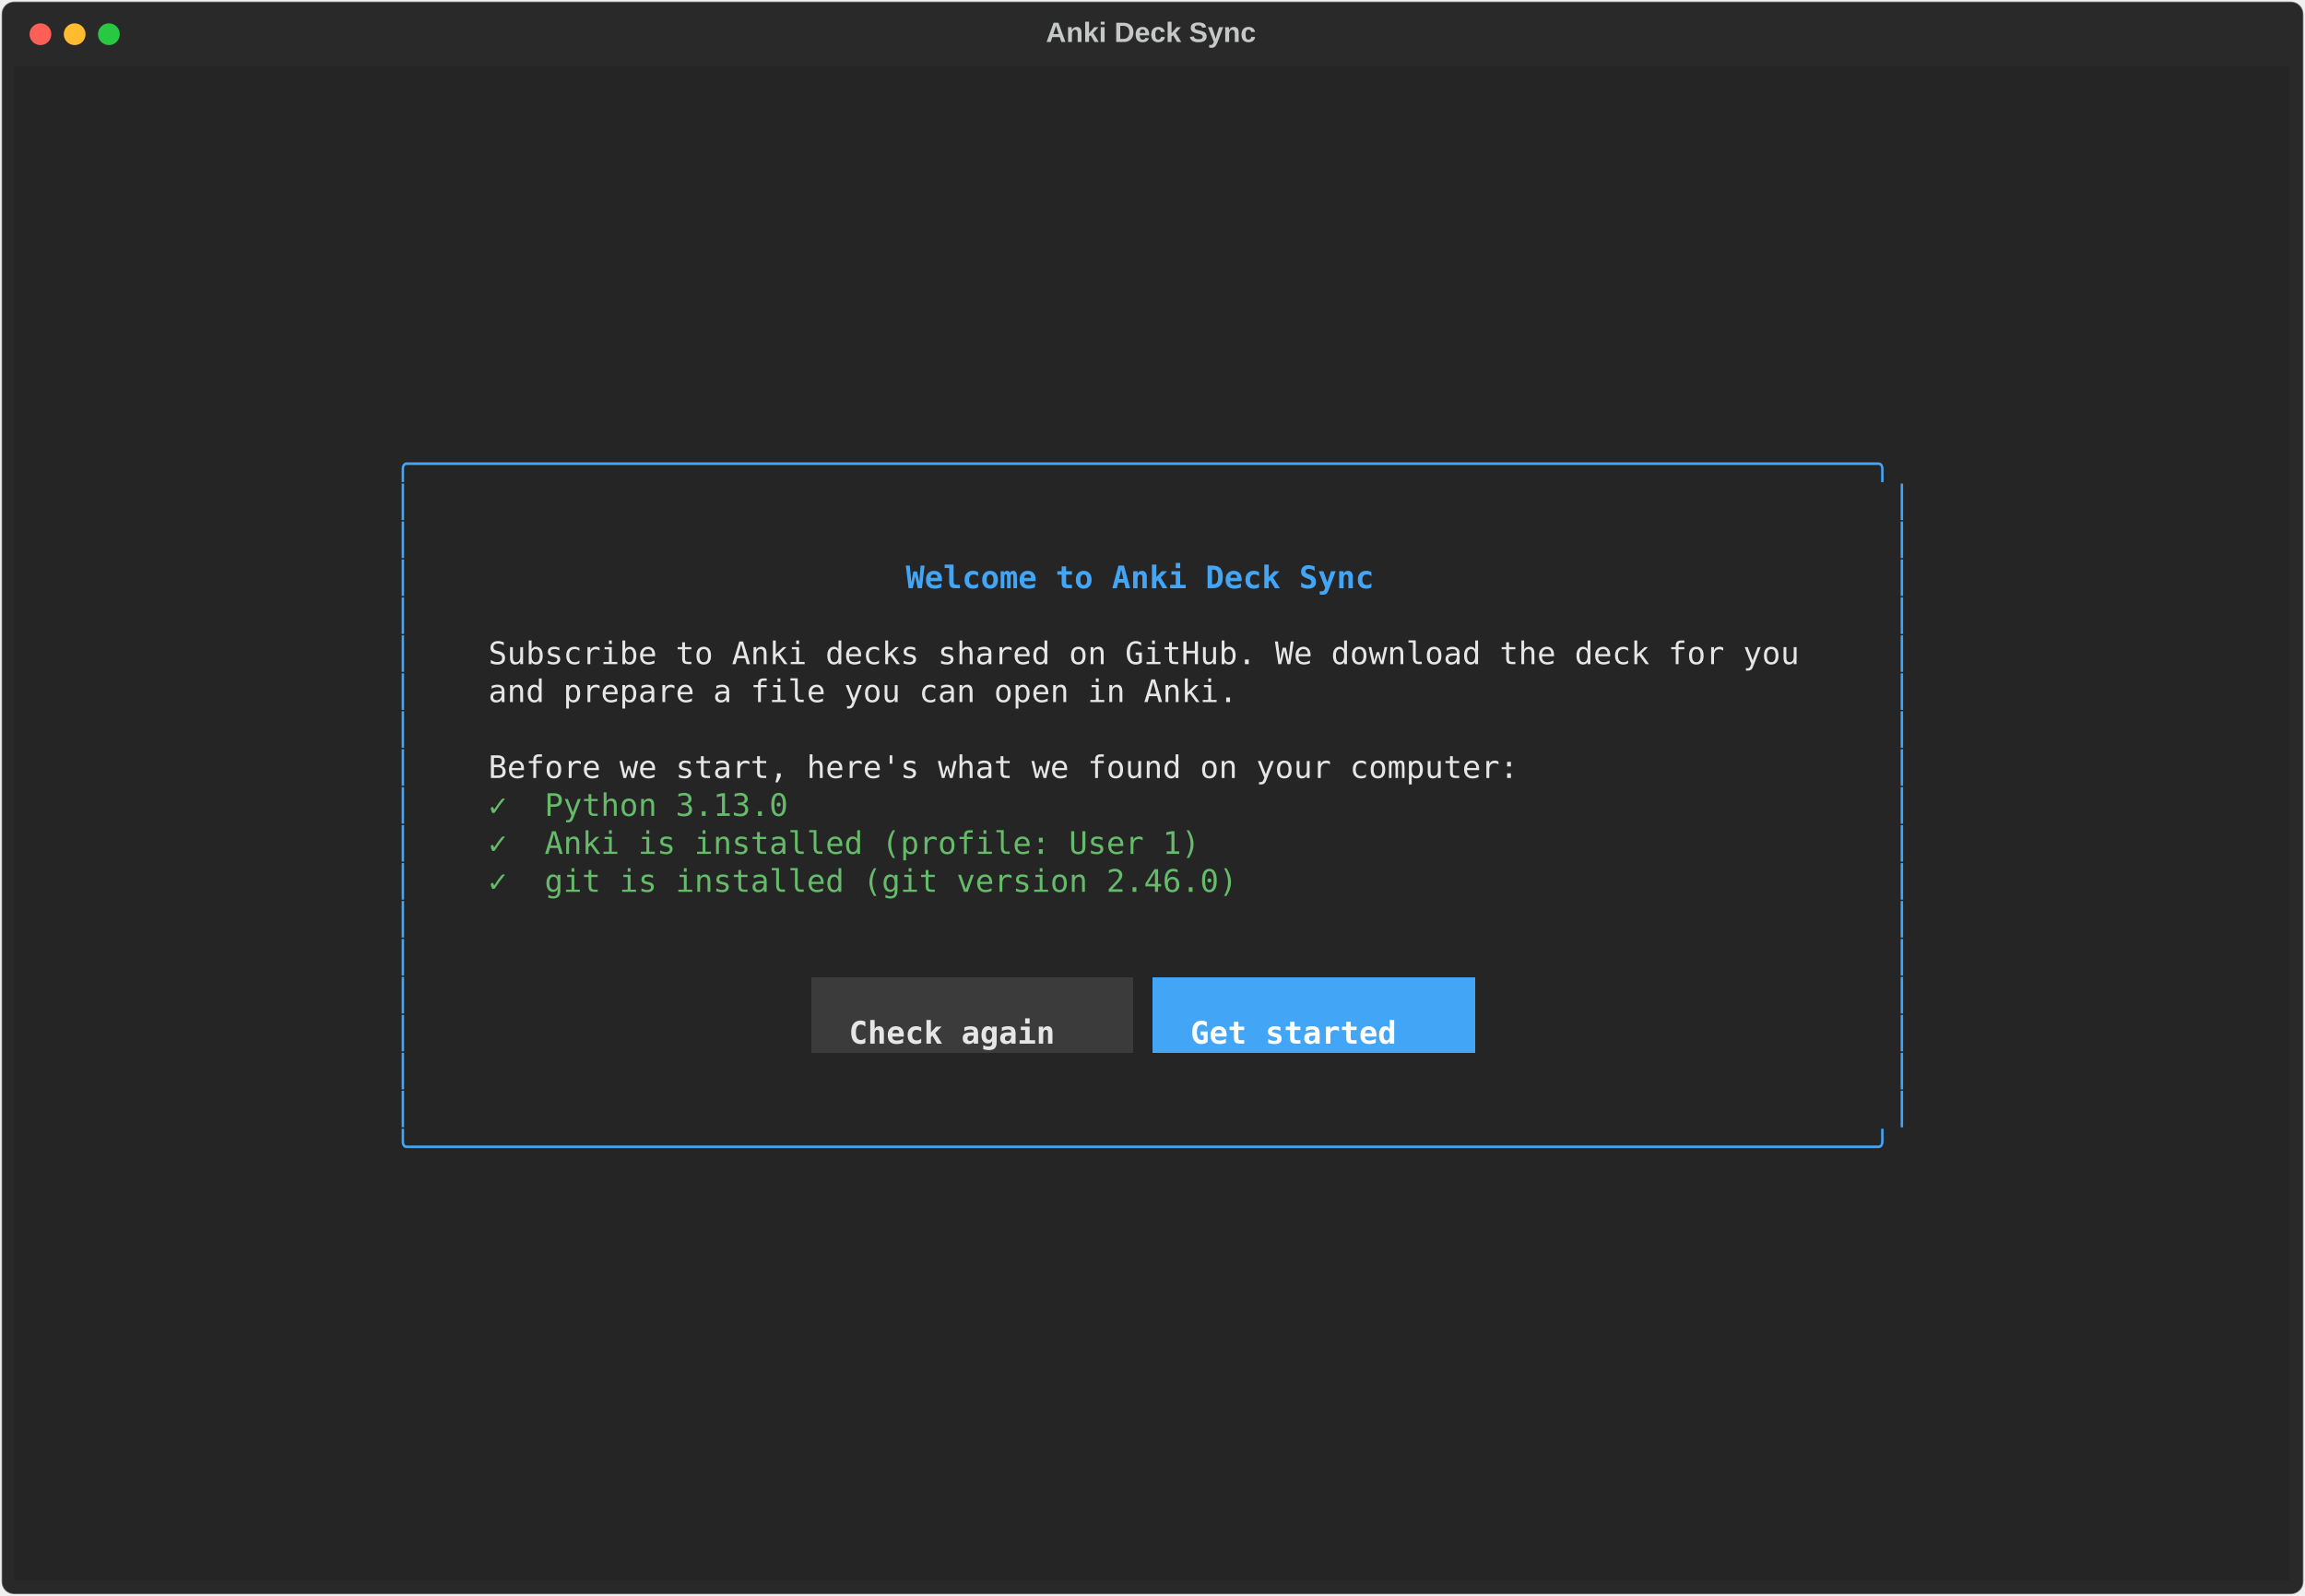
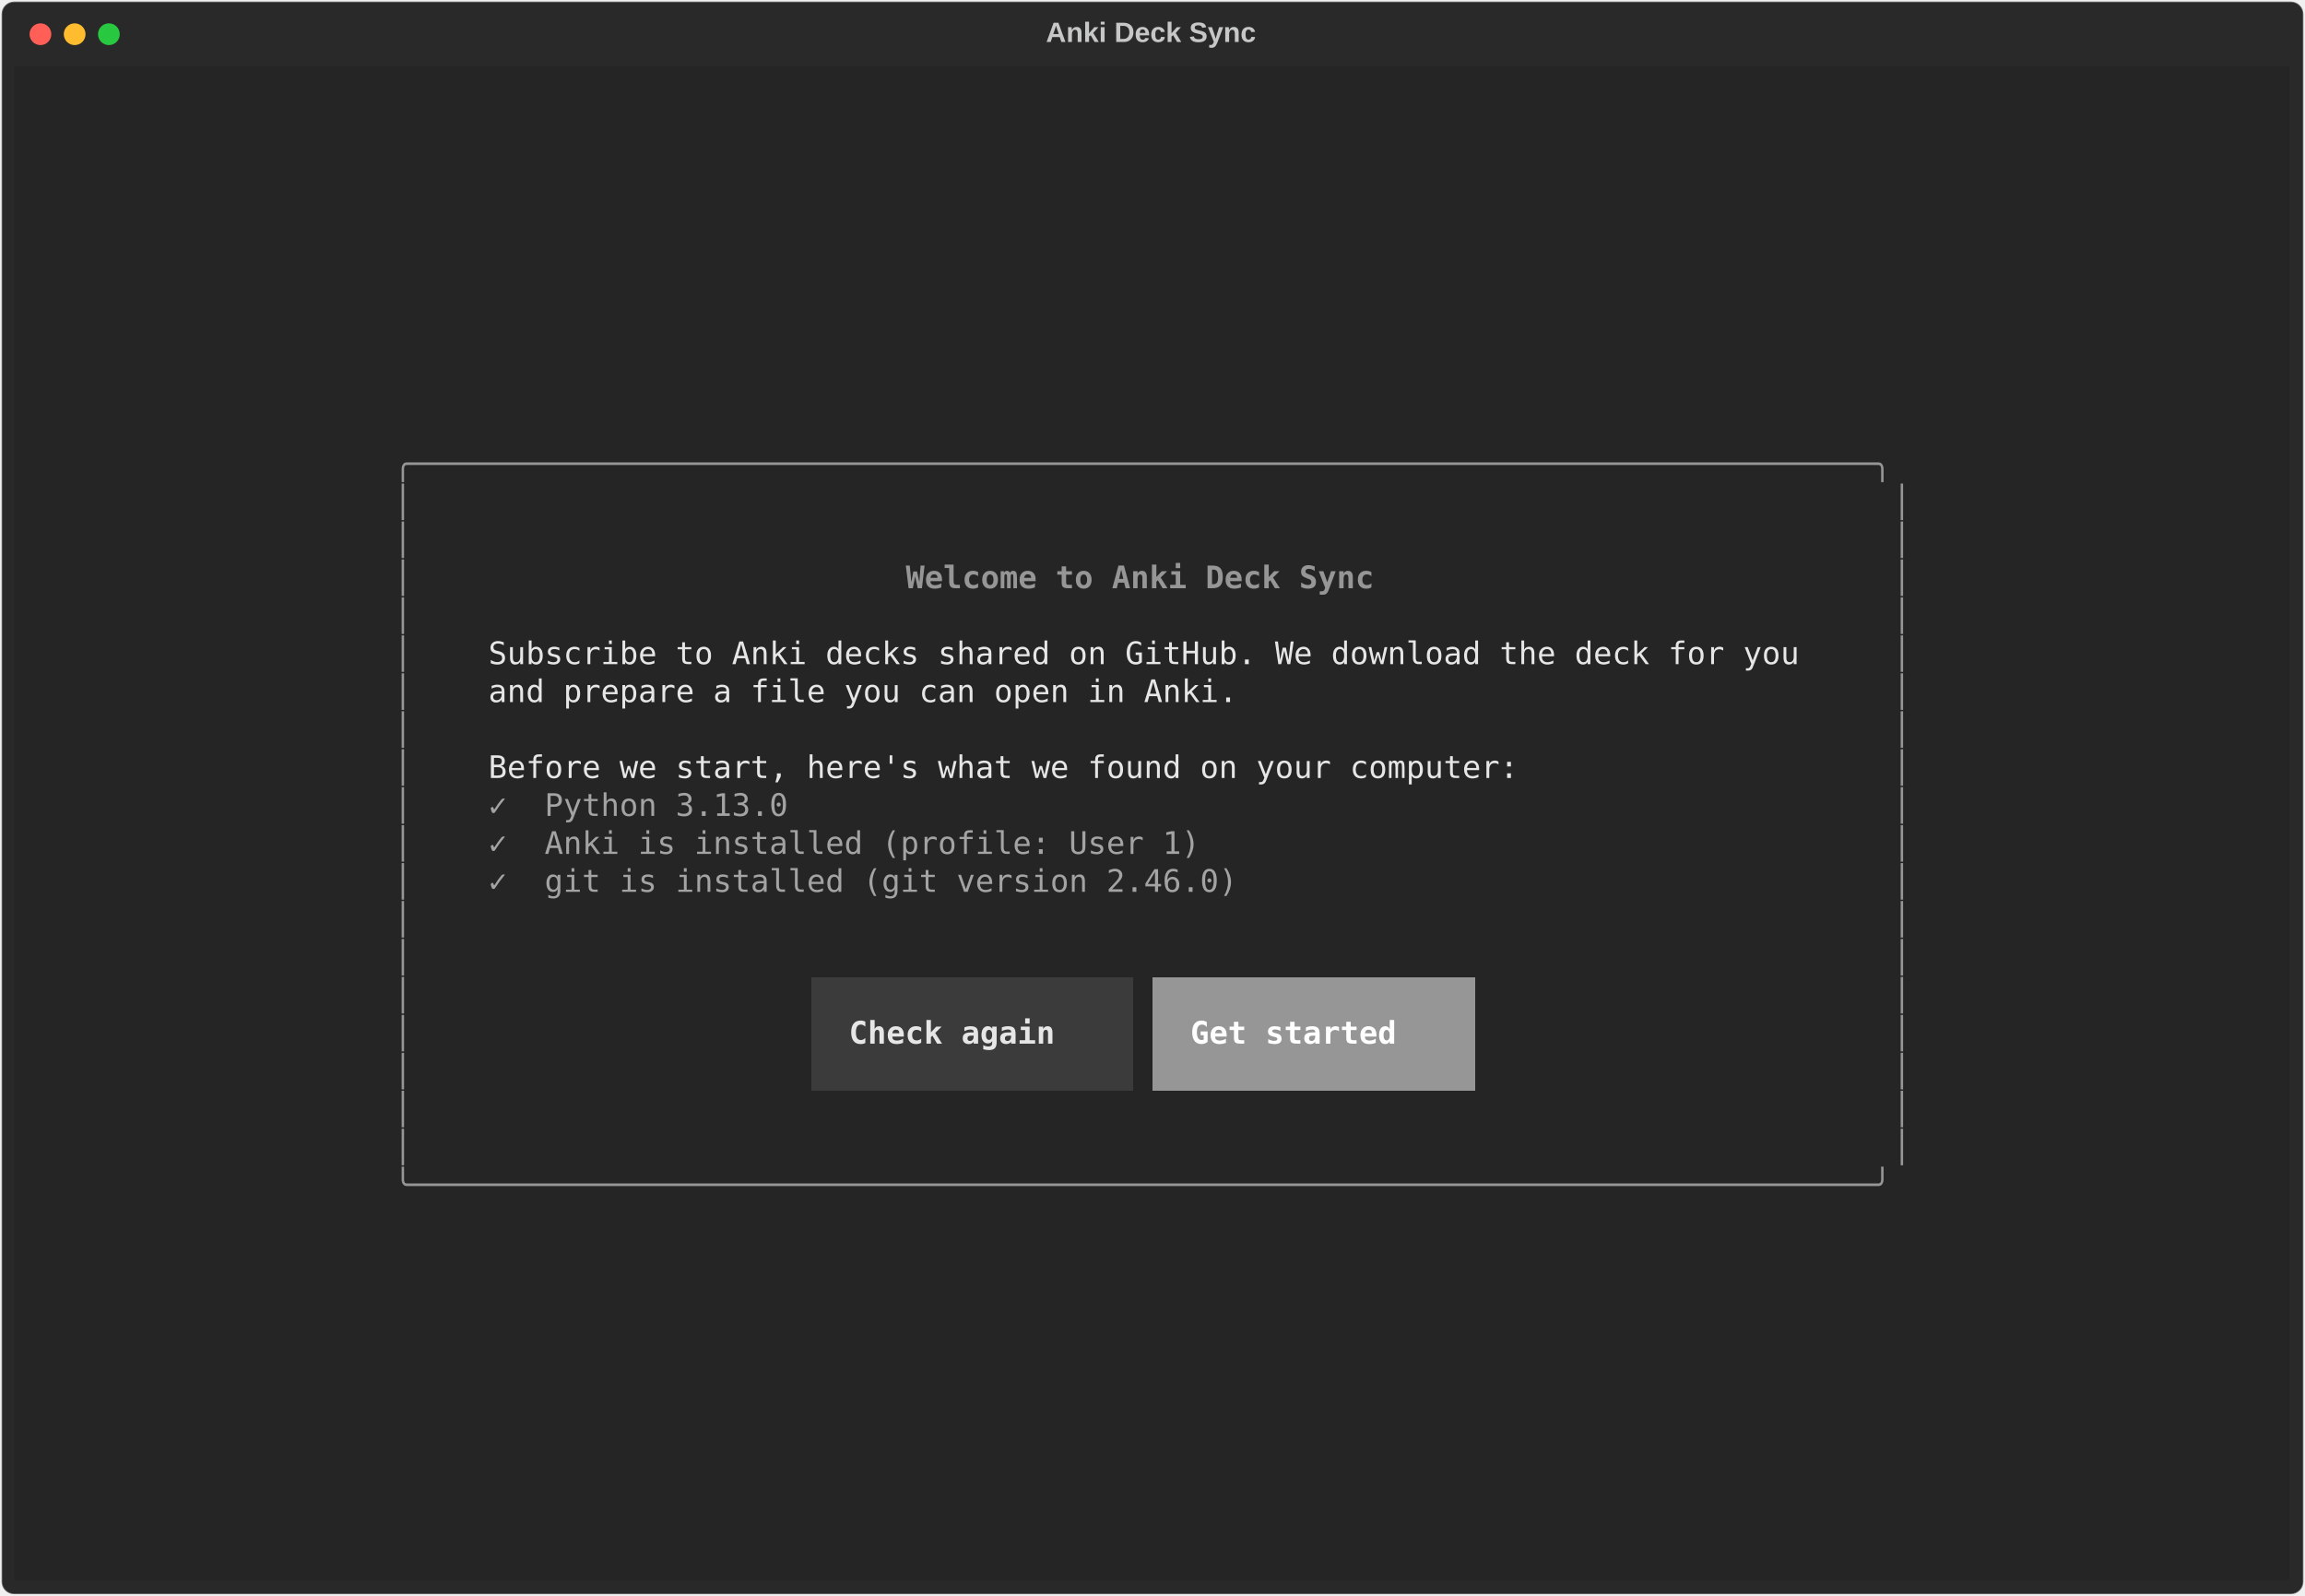
<svg xmlns="http://www.w3.org/2000/svg" class="rich-terminal" viewBox="0 0 1482 1026.0">
  <style>

    @font-face {
        font-family: "Fira Code";
        src: local("FiraCode-Regular"),
                url("https://cdnjs.cloudflare.com/ajax/libs/firacode/6.2.0/woff2/FiraCode-Regular.woff2") format("woff2"),
                url("https://cdnjs.cloudflare.com/ajax/libs/firacode/6.2.0/woff/FiraCode-Regular.woff") format("woff");
        font-style: normal;
        font-weight: 400;
    }
    @font-face {
        font-family: "Fira Code";
        src: local("FiraCode-Bold"),
                url("https://cdnjs.cloudflare.com/ajax/libs/firacode/6.2.0/woff2/FiraCode-Bold.woff2") format("woff2"),
                url("https://cdnjs.cloudflare.com/ajax/libs/firacode/6.2.0/woff/FiraCode-Bold.woff") format("woff");
        font-style: bold;
        font-weight: 700;
    }

    .terminal-matrix {
        font-family: Fira Code, monospace;
        font-size: 20px;
        line-height: 24.4px;
        font-variant-east-asian: full-width;
    }

    .terminal-title {
        font-size: 18px;
        font-weight: bold;
        font-family: arial;
    }

    .terminal-r1 { fill: #c5c8c6 }
- .terminal-r2 { fill: #42a5f5 }
- .terminal-r3 { fill: #42a5f5;font-weight: bold }
+ .terminal-r2 { fill: #969696 }
+ .terminal-r3 { fill: #969696;font-weight: bold }
.terminal-r4 { fill: #e6e6e6 }
- .terminal-r5 { fill: #66bb6a }
+ .terminal-r5 { fill: #a3a3a3 }
.terminal-r6 { fill: #e6e6e6;font-weight: bold }
.terminal-r7 { fill: #ffffff;font-weight: bold }
    </style>
  <defs>
    <clipPath id="terminal-clip-terminal">
      <rect x="0" y="0" width="1463.0" height="975.0" />
    </clipPath>
    <clipPath id="terminal-line-0">
      <rect x="0" y="1.5" width="1464" height="24.65" />
    </clipPath>
    <clipPath id="terminal-line-1">
      <rect x="0" y="25.9" width="1464" height="24.65" />
    </clipPath>
    <clipPath id="terminal-line-2">
      <rect x="0" y="50.3" width="1464" height="24.65" />
    </clipPath>
    <clipPath id="terminal-line-3">
      <rect x="0" y="74.7" width="1464" height="24.65" />
    </clipPath>
    <clipPath id="terminal-line-4">
      <rect x="0" y="99.1" width="1464" height="24.65" />
    </clipPath>
    <clipPath id="terminal-line-5">
      <rect x="0" y="123.5" width="1464" height="24.65" />
    </clipPath>
    <clipPath id="terminal-line-6">
      <rect x="0" y="147.9" width="1464" height="24.65" />
    </clipPath>
    <clipPath id="terminal-line-7">
      <rect x="0" y="172.3" width="1464" height="24.65" />
    </clipPath>
    <clipPath id="terminal-line-8">
      <rect x="0" y="196.7" width="1464" height="24.65" />
    </clipPath>
    <clipPath id="terminal-line-9">
      <rect x="0" y="221.1" width="1464" height="24.65" />
    </clipPath>
    <clipPath id="terminal-line-10">
      <rect x="0" y="245.5" width="1464" height="24.65" />
    </clipPath>
    <clipPath id="terminal-line-11">
      <rect x="0" y="269.9" width="1464" height="24.65" />
    </clipPath>
    <clipPath id="terminal-line-12">
      <rect x="0" y="294.3" width="1464" height="24.65" />
    </clipPath>
    <clipPath id="terminal-line-13">
      <rect x="0" y="318.7" width="1464" height="24.65" />
    </clipPath>
    <clipPath id="terminal-line-14">
      <rect x="0" y="343.1" width="1464" height="24.65" />
    </clipPath>
    <clipPath id="terminal-line-15">
      <rect x="0" y="367.5" width="1464" height="24.65" />
    </clipPath>
    <clipPath id="terminal-line-16">
      <rect x="0" y="391.9" width="1464" height="24.65" />
    </clipPath>
    <clipPath id="terminal-line-17">
      <rect x="0" y="416.3" width="1464" height="24.65" />
    </clipPath>
    <clipPath id="terminal-line-18">
      <rect x="0" y="440.7" width="1464" height="24.65" />
    </clipPath>
    <clipPath id="terminal-line-19">
      <rect x="0" y="465.1" width="1464" height="24.65" />
    </clipPath>
    <clipPath id="terminal-line-20">
      <rect x="0" y="489.5" width="1464" height="24.65" />
    </clipPath>
    <clipPath id="terminal-line-21">
      <rect x="0" y="513.9" width="1464" height="24.65" />
    </clipPath>
    <clipPath id="terminal-line-22">
      <rect x="0" y="538.3" width="1464" height="24.65" />
    </clipPath>
    <clipPath id="terminal-line-23">
      <rect x="0" y="562.7" width="1464" height="24.65" />
    </clipPath>
    <clipPath id="terminal-line-24">
      <rect x="0" y="587.1" width="1464" height="24.65" />
    </clipPath>
    <clipPath id="terminal-line-25">
      <rect x="0" y="611.5" width="1464" height="24.65" />
    </clipPath>
    <clipPath id="terminal-line-26">
      <rect x="0" y="635.9" width="1464" height="24.65" />
    </clipPath>
    <clipPath id="terminal-line-27">
      <rect x="0" y="660.3" width="1464" height="24.65" />
    </clipPath>
    <clipPath id="terminal-line-28">
      <rect x="0" y="684.7" width="1464" height="24.65" />
    </clipPath>
    <clipPath id="terminal-line-29">
      <rect x="0" y="709.1" width="1464" height="24.65" />
    </clipPath>
    <clipPath id="terminal-line-30">
      <rect x="0" y="733.5" width="1464" height="24.65" />
    </clipPath>
    <clipPath id="terminal-line-31">
      <rect x="0" y="757.9" width="1464" height="24.65" />
    </clipPath>
    <clipPath id="terminal-line-32">
      <rect x="0" y="782.3" width="1464" height="24.65" />
    </clipPath>
    <clipPath id="terminal-line-33">
      <rect x="0" y="806.7" width="1464" height="24.65" />
    </clipPath>
    <clipPath id="terminal-line-34">
      <rect x="0" y="831.1" width="1464" height="24.65" />
    </clipPath>
    <clipPath id="terminal-line-35">
      <rect x="0" y="855.5" width="1464" height="24.65" />
    </clipPath>
    <clipPath id="terminal-line-36">
      <rect x="0" y="879.9" width="1464" height="24.65" />
    </clipPath>
    <clipPath id="terminal-line-37">
      <rect x="0" y="904.3" width="1464" height="24.65" />
    </clipPath>
    <clipPath id="terminal-line-38">
      <rect x="0" y="928.7" width="1464" height="24.65" />
    </clipPath>
  </defs>
  <rect fill="#292929" stroke="rgba(255,255,255,0.35)" stroke-width="1" x="1" y="1" width="1480" height="1024" rx="8" />
  <text class="terminal-title" fill="#c5c8c6" text-anchor="middle" x="740" y="27">Anki Deck Sync</text>
  <g transform="translate(26,22)">
    <circle cx="0" cy="0" r="7" fill="#ff5f57" />
    <circle cx="22" cy="0" r="7" fill="#febc2e" />
    <circle cx="44" cy="0" r="7" fill="#28c840" />
  </g>
  <g transform="translate(9, 41)" clip-path="url(#terminal-clip-terminal)">
    <rect fill="#252525" x="0" y="1.5" width="1464" height="24.65" shape-rendering="crispEdges" />
    <rect fill="#252525" x="0" y="25.9" width="1464" height="24.65" shape-rendering="crispEdges" />
    <rect fill="#252525" x="0" y="50.3" width="1464" height="24.65" shape-rendering="crispEdges" />
    <rect fill="#252525" x="0" y="74.7" width="1464" height="24.65" shape-rendering="crispEdges" />
    <rect fill="#252525" x="0" y="99.1" width="1464" height="24.65" shape-rendering="crispEdges" />
    <rect fill="#252525" x="0" y="123.5" width="1464" height="24.65" shape-rendering="crispEdges" />
    <rect fill="#252525" x="0" y="147.9" width="1464" height="24.65" shape-rendering="crispEdges" />
    <rect fill="#252525" x="0" y="172.3" width="1464" height="24.65" shape-rendering="crispEdges" />
    <rect fill="#252525" x="0" y="196.7" width="1464" height="24.65" shape-rendering="crispEdges" />
    <rect fill="#252525" x="0" y="221.1" width="1464" height="24.65" shape-rendering="crispEdges" />
    <rect fill="#252525" x="0" y="245.5" width="244" height="24.65" shape-rendering="crispEdges" />
    <rect fill="#252525" x="244" y="245.5" width="976" height="24.65" shape-rendering="crispEdges" />
    <rect fill="#252525" x="1220" y="245.5" width="244" height="24.65" shape-rendering="crispEdges" />
    <rect fill="#252525" x="0" y="269.9" width="244" height="24.65" shape-rendering="crispEdges" />
    <rect fill="#252525" x="244" y="269.9" width="12.2" height="24.65" shape-rendering="crispEdges" />
    <rect fill="#252525" x="256.2" y="269.9" width="951.6" height="24.65" shape-rendering="crispEdges" />
    <rect fill="#252525" x="1207.8" y="269.9" width="12.2" height="24.65" shape-rendering="crispEdges" />
    <rect fill="#252525" x="1220" y="269.9" width="244" height="24.65" shape-rendering="crispEdges" />
    <rect fill="#252525" x="0" y="294.3" width="244" height="24.65" shape-rendering="crispEdges" />
    <rect fill="#252525" x="244" y="294.3" width="12.2" height="24.65" shape-rendering="crispEdges" />
    <rect fill="#252525" x="256.2" y="294.3" width="951.6" height="24.65" shape-rendering="crispEdges" />
    <rect fill="#252525" x="1207.8" y="294.3" width="12.2" height="24.65" shape-rendering="crispEdges" />
    <rect fill="#252525" x="1220" y="294.3" width="244" height="24.65" shape-rendering="crispEdges" />
    <rect fill="#252525" x="0" y="318.7" width="244" height="24.65" shape-rendering="crispEdges" />
    <rect fill="#252525" x="244" y="318.7" width="12.2" height="24.65" shape-rendering="crispEdges" />
    <rect fill="#252525" x="256.2" y="318.7" width="317.2" height="24.65" shape-rendering="crispEdges" />
    <rect fill="#252525" x="573.4" y="318.7" width="305" height="24.65" shape-rendering="crispEdges" />
    <rect fill="#252525" x="878.4" y="318.7" width="329.4" height="24.65" shape-rendering="crispEdges" />
    <rect fill="#252525" x="1207.8" y="318.7" width="12.2" height="24.65" shape-rendering="crispEdges" />
    <rect fill="#252525" x="1220" y="318.7" width="244" height="24.65" shape-rendering="crispEdges" />
    <rect fill="#252525" x="0" y="343.1" width="244" height="24.65" shape-rendering="crispEdges" />
    <rect fill="#252525" x="244" y="343.1" width="12.2" height="24.65" shape-rendering="crispEdges" />
    <rect fill="#252525" x="256.2" y="343.1" width="951.6" height="24.65" shape-rendering="crispEdges" />
    <rect fill="#252525" x="1207.8" y="343.1" width="12.2" height="24.65" shape-rendering="crispEdges" />
    <rect fill="#252525" x="1220" y="343.1" width="244" height="24.65" shape-rendering="crispEdges" />
    <rect fill="#252525" x="0" y="367.5" width="244" height="24.65" shape-rendering="crispEdges" />
    <rect fill="#252525" x="244" y="367.5" width="12.2" height="24.65" shape-rendering="crispEdges" />
    <rect fill="#252525" x="256.2" y="367.5" width="48.8" height="24.65" shape-rendering="crispEdges" />
    <rect fill="#252525" x="305" y="367.5" width="854" height="24.65" shape-rendering="crispEdges" />
    <rect fill="#252525" x="1159" y="367.5" width="48.8" height="24.65" shape-rendering="crispEdges" />
    <rect fill="#252525" x="1207.8" y="367.5" width="12.2" height="24.65" shape-rendering="crispEdges" />
    <rect fill="#252525" x="1220" y="367.5" width="244" height="24.65" shape-rendering="crispEdges" />
    <rect fill="#252525" x="0" y="391.9" width="244" height="24.65" shape-rendering="crispEdges" />
    <rect fill="#252525" x="244" y="391.9" width="12.2" height="24.65" shape-rendering="crispEdges" />
    <rect fill="#252525" x="256.2" y="391.9" width="48.8" height="24.65" shape-rendering="crispEdges" />
    <rect fill="#252525" x="305" y="391.9" width="488" height="24.65" shape-rendering="crispEdges" />
    <rect fill="#252525" x="793" y="391.9" width="414.8" height="24.65" shape-rendering="crispEdges" />
    <rect fill="#252525" x="1207.8" y="391.9" width="12.2" height="24.65" shape-rendering="crispEdges" />
    <rect fill="#252525" x="1220" y="391.9" width="244" height="24.65" shape-rendering="crispEdges" />
    <rect fill="#252525" x="0" y="416.3" width="244" height="24.65" shape-rendering="crispEdges" />
    <rect fill="#252525" x="244" y="416.3" width="12.2" height="24.65" shape-rendering="crispEdges" />
    <rect fill="#252525" x="256.2" y="416.3" width="951.6" height="24.65" shape-rendering="crispEdges" />
    <rect fill="#252525" x="1207.8" y="416.3" width="12.2" height="24.65" shape-rendering="crispEdges" />
    <rect fill="#252525" x="1220" y="416.3" width="244" height="24.65" shape-rendering="crispEdges" />
    <rect fill="#252525" x="0" y="440.7" width="244" height="24.65" shape-rendering="crispEdges" />
    <rect fill="#252525" x="244" y="440.7" width="12.2" height="24.65" shape-rendering="crispEdges" />
    <rect fill="#252525" x="256.2" y="440.7" width="48.8" height="24.65" shape-rendering="crispEdges" />
    <rect fill="#252525" x="305" y="440.7" width="671" height="24.65" shape-rendering="crispEdges" />
    <rect fill="#252525" x="976" y="440.7" width="231.8" height="24.65" shape-rendering="crispEdges" />
    <rect fill="#252525" x="1207.8" y="440.7" width="12.2" height="24.65" shape-rendering="crispEdges" />
    <rect fill="#252525" x="1220" y="440.7" width="244" height="24.65" shape-rendering="crispEdges" />
    <rect fill="#252525" x="0" y="465.1" width="244" height="24.65" shape-rendering="crispEdges" />
    <rect fill="#252525" x="244" y="465.1" width="12.2" height="24.65" shape-rendering="crispEdges" />
    <rect fill="#252525" x="256.2" y="465.1" width="48.8" height="24.65" shape-rendering="crispEdges" />
    <rect fill="#252525" x="305" y="465.1" width="219.6" height="24.65" shape-rendering="crispEdges" />
    <rect fill="#252525" x="524.6" y="465.1" width="683.2" height="24.65" shape-rendering="crispEdges" />
    <rect fill="#252525" x="1207.8" y="465.1" width="12.2" height="24.65" shape-rendering="crispEdges" />
    <rect fill="#252525" x="1220" y="465.1" width="244" height="24.65" shape-rendering="crispEdges" />
    <rect fill="#252525" x="0" y="489.5" width="244" height="24.65" shape-rendering="crispEdges" />
    <rect fill="#252525" x="244" y="489.5" width="12.2" height="24.65" shape-rendering="crispEdges" />
    <rect fill="#252525" x="256.2" y="489.5" width="48.8" height="24.65" shape-rendering="crispEdges" />
    <rect fill="#252525" x="305" y="489.5" width="488" height="24.65" shape-rendering="crispEdges" />
    <rect fill="#252525" x="793" y="489.5" width="414.8" height="24.65" shape-rendering="crispEdges" />
    <rect fill="#252525" x="1207.8" y="489.5" width="12.2" height="24.65" shape-rendering="crispEdges" />
    <rect fill="#252525" x="1220" y="489.5" width="244" height="24.65" shape-rendering="crispEdges" />
    <rect fill="#252525" x="0" y="513.9" width="244" height="24.65" shape-rendering="crispEdges" />
    <rect fill="#252525" x="244" y="513.9" width="12.2" height="24.65" shape-rendering="crispEdges" />
    <rect fill="#252525" x="256.2" y="513.9" width="48.8" height="24.65" shape-rendering="crispEdges" />
    <rect fill="#252525" x="305" y="513.9" width="512.4" height="24.65" shape-rendering="crispEdges" />
    <rect fill="#252525" x="817.4" y="513.9" width="390.4" height="24.65" shape-rendering="crispEdges" />
    <rect fill="#252525" x="1207.8" y="513.9" width="12.2" height="24.65" shape-rendering="crispEdges" />
    <rect fill="#252525" x="1220" y="513.9" width="244" height="24.65" shape-rendering="crispEdges" />
    <rect fill="#252525" x="0" y="538.3" width="244" height="24.65" shape-rendering="crispEdges" />
    <rect fill="#252525" x="244" y="538.3" width="12.2" height="24.65" shape-rendering="crispEdges" />
    <rect fill="#252525" x="256.2" y="538.3" width="48.8" height="24.65" shape-rendering="crispEdges" />
    <rect fill="#252525" x="305" y="538.3" width="0" height="24.65" shape-rendering="crispEdges" />
    <rect fill="#252525" x="305" y="538.3" width="902.8" height="24.65" shape-rendering="crispEdges" />
    <rect fill="#252525" x="1207.8" y="538.3" width="12.2" height="24.65" shape-rendering="crispEdges" />
    <rect fill="#252525" x="1220" y="538.3" width="244" height="24.65" shape-rendering="crispEdges" />
    <rect fill="#252525" x="0" y="562.7" width="244" height="24.65" shape-rendering="crispEdges" />
    <rect fill="#252525" x="244" y="562.7" width="12.2" height="24.65" shape-rendering="crispEdges" />
    <rect fill="#252525" x="256.2" y="562.7" width="951.6" height="24.65" shape-rendering="crispEdges" />
    <rect fill="#252525" x="1207.8" y="562.7" width="12.2" height="24.65" shape-rendering="crispEdges" />
    <rect fill="#252525" x="1220" y="562.7" width="244" height="24.65" shape-rendering="crispEdges" />
    <rect fill="#252525" x="0" y="587.1" width="244" height="24.65" shape-rendering="crispEdges" />
    <rect fill="#252525" x="244" y="587.1" width="12.2" height="24.65" shape-rendering="crispEdges" />
    <rect fill="#252525" x="256.2" y="587.1" width="256.2" height="24.65" shape-rendering="crispEdges" />
    <rect fill="#3b3b3b" x="512.4" y="587.1" width="24.4" height="24.65" shape-rendering="crispEdges" />
    <rect fill="#3b3b3b" x="536.8" y="587.1" width="158.6" height="24.65" shape-rendering="crispEdges" />
    <rect fill="#3b3b3b" x="695.4" y="587.1" width="24.4" height="24.65" shape-rendering="crispEdges" />
    <rect fill="#252525" x="719.8" y="587.1" width="12.2" height="24.65" shape-rendering="crispEdges" />
-     <rect fill="#42a5f5" x="732" y="587.1" width="24.4" height="24.65" shape-rendering="crispEdges" />
-     <rect fill="#42a5f5" x="756.4" y="587.1" width="158.6" height="24.65" shape-rendering="crispEdges" />
-     <rect fill="#42a5f5" x="915" y="587.1" width="24.4" height="24.65" shape-rendering="crispEdges" />
+     <rect fill="#969696" x="732" y="587.1" width="24.4" height="24.65" shape-rendering="crispEdges" />
+     <rect fill="#969696" x="756.4" y="587.1" width="158.6" height="24.65" shape-rendering="crispEdges" />
+     <rect fill="#969696" x="915" y="587.1" width="24.4" height="24.65" shape-rendering="crispEdges" />
    <rect fill="#252525" x="939.4" y="587.1" width="268.4" height="24.65" shape-rendering="crispEdges" />
    <rect fill="#252525" x="1207.8" y="587.1" width="12.2" height="24.65" shape-rendering="crispEdges" />
    <rect fill="#252525" x="1220" y="587.1" width="244" height="24.65" shape-rendering="crispEdges" />
    <rect fill="#252525" x="0" y="611.5" width="244" height="24.65" shape-rendering="crispEdges" />
    <rect fill="#252525" x="244" y="611.5" width="12.2" height="24.65" shape-rendering="crispEdges" />
    <rect fill="#252525" x="256.2" y="611.5" width="256.2" height="24.65" shape-rendering="crispEdges" />
    <rect fill="#3b3b3b" x="512.4" y="611.5" width="24.4" height="24.65" shape-rendering="crispEdges" />
    <rect fill="#3b3b3b" x="536.8" y="611.5" width="158.6" height="24.65" shape-rendering="crispEdges" />
    <rect fill="#3b3b3b" x="695.4" y="611.5" width="24.4" height="24.65" shape-rendering="crispEdges" />
    <rect fill="#252525" x="719.8" y="611.5" width="12.2" height="24.65" shape-rendering="crispEdges" />
-     <rect fill="#42a5f5" x="732" y="611.5" width="24.4" height="24.65" shape-rendering="crispEdges" />
-     <rect fill="#42a5f5" x="756.4" y="611.5" width="158.6" height="24.65" shape-rendering="crispEdges" />
-     <rect fill="#42a5f5" x="915" y="611.5" width="24.4" height="24.65" shape-rendering="crispEdges" />
+     <rect fill="#969696" x="732" y="611.5" width="24.4" height="24.65" shape-rendering="crispEdges" />
+     <rect fill="#969696" x="756.4" y="611.5" width="158.6" height="24.65" shape-rendering="crispEdges" />
+     <rect fill="#969696" x="915" y="611.5" width="24.4" height="24.65" shape-rendering="crispEdges" />
    <rect fill="#252525" x="939.4" y="611.5" width="268.4" height="24.65" shape-rendering="crispEdges" />
    <rect fill="#252525" x="1207.8" y="611.5" width="12.2" height="24.65" shape-rendering="crispEdges" />
    <rect fill="#252525" x="1220" y="611.5" width="244" height="24.65" shape-rendering="crispEdges" />
    <rect fill="#252525" x="0" y="635.9" width="244" height="24.65" shape-rendering="crispEdges" />
    <rect fill="#252525" x="244" y="635.9" width="12.2" height="24.65" shape-rendering="crispEdges" />
-     <rect fill="#252525" x="256.2" y="635.9" width="951.6" height="24.65" shape-rendering="crispEdges" />
+     <rect fill="#252525" x="256.2" y="635.9" width="256.2" height="24.65" shape-rendering="crispEdges" />
+     <rect fill="#3b3b3b" x="512.4" y="635.9" width="24.4" height="24.65" shape-rendering="crispEdges" />
+     <rect fill="#3b3b3b" x="536.8" y="635.9" width="158.6" height="24.65" shape-rendering="crispEdges" />
+     <rect fill="#3b3b3b" x="695.4" y="635.9" width="24.4" height="24.65" shape-rendering="crispEdges" />
+     <rect fill="#252525" x="719.8" y="635.9" width="12.2" height="24.65" shape-rendering="crispEdges" />
+     <rect fill="#969696" x="732" y="635.9" width="24.4" height="24.65" shape-rendering="crispEdges" />
+     <rect fill="#969696" x="756.4" y="635.9" width="158.6" height="24.65" shape-rendering="crispEdges" />
+     <rect fill="#969696" x="915" y="635.9" width="24.4" height="24.65" shape-rendering="crispEdges" />
+     <rect fill="#252525" x="939.4" y="635.9" width="268.4" height="24.65" shape-rendering="crispEdges" />
    <rect fill="#252525" x="1207.8" y="635.9" width="12.2" height="24.65" shape-rendering="crispEdges" />
    <rect fill="#252525" x="1220" y="635.9" width="244" height="24.65" shape-rendering="crispEdges" />
    <rect fill="#252525" x="0" y="660.3" width="244" height="24.65" shape-rendering="crispEdges" />
    <rect fill="#252525" x="244" y="660.3" width="12.2" height="24.65" shape-rendering="crispEdges" />
    <rect fill="#252525" x="256.2" y="660.3" width="951.6" height="24.65" shape-rendering="crispEdges" />
    <rect fill="#252525" x="1207.8" y="660.3" width="12.2" height="24.65" shape-rendering="crispEdges" />
    <rect fill="#252525" x="1220" y="660.3" width="244" height="24.65" shape-rendering="crispEdges" />
    <rect fill="#252525" x="0" y="684.7" width="244" height="24.65" shape-rendering="crispEdges" />
-     <rect fill="#252525" x="244" y="684.7" width="976" height="24.65" shape-rendering="crispEdges" />
+     <rect fill="#252525" x="244" y="684.7" width="12.2" height="24.65" shape-rendering="crispEdges" />
+     <rect fill="#252525" x="256.2" y="684.7" width="951.6" height="24.65" shape-rendering="crispEdges" />
+     <rect fill="#252525" x="1207.8" y="684.7" width="12.2" height="24.65" shape-rendering="crispEdges" />
    <rect fill="#252525" x="1220" y="684.7" width="244" height="24.65" shape-rendering="crispEdges" />
-     <rect fill="#252525" x="0" y="709.1" width="1464" height="24.65" shape-rendering="crispEdges" />
+     <rect fill="#252525" x="0" y="709.1" width="244" height="24.65" shape-rendering="crispEdges" />
+     <rect fill="#252525" x="244" y="709.1" width="976" height="24.65" shape-rendering="crispEdges" />
+     <rect fill="#252525" x="1220" y="709.1" width="244" height="24.65" shape-rendering="crispEdges" />
    <rect fill="#252525" x="0" y="733.5" width="1464" height="24.65" shape-rendering="crispEdges" />
    <rect fill="#252525" x="0" y="757.9" width="1464" height="24.65" shape-rendering="crispEdges" />
    <rect fill="#252525" x="0" y="782.3" width="1464" height="24.65" shape-rendering="crispEdges" />
    <rect fill="#252525" x="0" y="806.7" width="1464" height="24.65" shape-rendering="crispEdges" />
    <rect fill="#252525" x="0" y="831.1" width="1464" height="24.65" shape-rendering="crispEdges" />
    <rect fill="#252525" x="0" y="855.5" width="1464" height="24.65" shape-rendering="crispEdges" />
    <rect fill="#252525" x="0" y="879.9" width="1464" height="24.65" shape-rendering="crispEdges" />
    <rect fill="#252525" x="0" y="904.3" width="1464" height="24.65" shape-rendering="crispEdges" />
    <rect fill="#252525" x="0" y="928.7" width="1464" height="24.65" shape-rendering="crispEdges" />
    <rect fill="#252525" x="0" y="953.1" width="1464" height="24.65" shape-rendering="crispEdges" />
    <g class="terminal-matrix">
      <text class="terminal-r1" x="1464" y="20" textLength="12.2" clip-path="url(#terminal-line-0)">
</text>
      <text class="terminal-r1" x="1464" y="44.4" textLength="12.2" clip-path="url(#terminal-line-1)">
</text>
      <text class="terminal-r1" x="1464" y="68.8" textLength="12.2" clip-path="url(#terminal-line-2)">
</text>
      <text class="terminal-r1" x="1464" y="93.2" textLength="12.2" clip-path="url(#terminal-line-3)">
</text>
      <text class="terminal-r1" x="1464" y="117.6" textLength="12.2" clip-path="url(#terminal-line-4)">
</text>
      <text class="terminal-r1" x="1464" y="142" textLength="12.2" clip-path="url(#terminal-line-5)">
</text>
      <text class="terminal-r1" x="1464" y="166.4" textLength="12.2" clip-path="url(#terminal-line-6)">
</text>
      <text class="terminal-r1" x="1464" y="190.8" textLength="12.2" clip-path="url(#terminal-line-7)">
</text>
      <text class="terminal-r1" x="1464" y="215.2" textLength="12.2" clip-path="url(#terminal-line-8)">
</text>
      <text class="terminal-r1" x="1464" y="239.6" textLength="12.2" clip-path="url(#terminal-line-9)">
</text>
      <text class="terminal-r2" x="244" y="264" textLength="976" clip-path="url(#terminal-line-10)">╭──────────────────────────────────────────────────────────────────────────────╮</text>
      <text class="terminal-r1" x="1464" y="264" textLength="12.2" clip-path="url(#terminal-line-10)">
</text>
      <text class="terminal-r2" x="244" y="288.4" textLength="12.2" clip-path="url(#terminal-line-11)">│</text>
      <text class="terminal-r2" x="1207.8" y="288.4" textLength="12.2" clip-path="url(#terminal-line-11)">│</text>
      <text class="terminal-r1" x="1464" y="288.4" textLength="12.2" clip-path="url(#terminal-line-11)">
</text>
      <text class="terminal-r2" x="244" y="312.8" textLength="12.2" clip-path="url(#terminal-line-12)">│</text>
      <text class="terminal-r2" x="1207.8" y="312.8" textLength="12.2" clip-path="url(#terminal-line-12)">│</text>
      <text class="terminal-r1" x="1464" y="312.8" textLength="12.2" clip-path="url(#terminal-line-12)">
</text>
      <text class="terminal-r2" x="244" y="337.2" textLength="12.2" clip-path="url(#terminal-line-13)">│</text>
      <text class="terminal-r3" x="573.4" y="337.2" textLength="305" clip-path="url(#terminal-line-13)">Welcome to Anki Deck Sync</text>
      <text class="terminal-r2" x="1207.8" y="337.2" textLength="12.2" clip-path="url(#terminal-line-13)">│</text>
      <text class="terminal-r1" x="1464" y="337.2" textLength="12.2" clip-path="url(#terminal-line-13)">
</text>
      <text class="terminal-r2" x="244" y="361.6" textLength="12.2" clip-path="url(#terminal-line-14)">│</text>
      <text class="terminal-r2" x="1207.8" y="361.6" textLength="12.2" clip-path="url(#terminal-line-14)">│</text>
      <text class="terminal-r1" x="1464" y="361.6" textLength="12.2" clip-path="url(#terminal-line-14)">
</text>
      <text class="terminal-r2" x="244" y="386" textLength="12.2" clip-path="url(#terminal-line-15)">│</text>
      <text class="terminal-r4" x="305" y="386" textLength="854" clip-path="url(#terminal-line-15)">Subscribe to Anki decks shared on GitHub. We download the deck for you</text>
      <text class="terminal-r2" x="1207.8" y="386" textLength="12.2" clip-path="url(#terminal-line-15)">│</text>
      <text class="terminal-r1" x="1464" y="386" textLength="12.2" clip-path="url(#terminal-line-15)">
</text>
      <text class="terminal-r2" x="244" y="410.4" textLength="12.2" clip-path="url(#terminal-line-16)">│</text>
      <text class="terminal-r4" x="305" y="410.4" textLength="488" clip-path="url(#terminal-line-16)">and prepare a file you can open in Anki.</text>
      <text class="terminal-r2" x="1207.8" y="410.4" textLength="12.2" clip-path="url(#terminal-line-16)">│</text>
      <text class="terminal-r1" x="1464" y="410.4" textLength="12.2" clip-path="url(#terminal-line-16)">
</text>
      <text class="terminal-r2" x="244" y="434.8" textLength="12.2" clip-path="url(#terminal-line-17)">│</text>
      <text class="terminal-r2" x="1207.8" y="434.8" textLength="12.2" clip-path="url(#terminal-line-17)">│</text>
      <text class="terminal-r1" x="1464" y="434.8" textLength="12.2" clip-path="url(#terminal-line-17)">
</text>
      <text class="terminal-r2" x="244" y="459.2" textLength="12.2" clip-path="url(#terminal-line-18)">│</text>
      <text class="terminal-r4" x="305" y="459.2" textLength="671" clip-path="url(#terminal-line-18)">Before we start, here's what we found on your computer:</text>
      <text class="terminal-r2" x="1207.8" y="459.2" textLength="12.2" clip-path="url(#terminal-line-18)">│</text>
      <text class="terminal-r1" x="1464" y="459.2" textLength="12.2" clip-path="url(#terminal-line-18)">
</text>
      <text class="terminal-r2" x="244" y="483.6" textLength="12.2" clip-path="url(#terminal-line-19)">│</text>
      <text class="terminal-r5" x="305" y="483.6" textLength="219.6" clip-path="url(#terminal-line-19)">  ✓  Python 3.13.0</text>
      <text class="terminal-r2" x="1207.8" y="483.6" textLength="12.2" clip-path="url(#terminal-line-19)">│</text>
      <text class="terminal-r1" x="1464" y="483.6" textLength="12.2" clip-path="url(#terminal-line-19)">
</text>
      <text class="terminal-r2" x="244" y="508" textLength="12.2" clip-path="url(#terminal-line-20)">│</text>
      <text class="terminal-r5" x="305" y="508" textLength="488" clip-path="url(#terminal-line-20)">  ✓  Anki is installed (profile: User 1)</text>
      <text class="terminal-r2" x="1207.8" y="508" textLength="12.2" clip-path="url(#terminal-line-20)">│</text>
      <text class="terminal-r1" x="1464" y="508" textLength="12.2" clip-path="url(#terminal-line-20)">
</text>
      <text class="terminal-r2" x="244" y="532.4" textLength="12.2" clip-path="url(#terminal-line-21)">│</text>
      <text class="terminal-r5" x="305" y="532.4" textLength="512.4" clip-path="url(#terminal-line-21)">  ✓  git is installed (git version 2.46.0)</text>
      <text class="terminal-r2" x="1207.8" y="532.4" textLength="12.2" clip-path="url(#terminal-line-21)">│</text>
      <text class="terminal-r1" x="1464" y="532.4" textLength="12.2" clip-path="url(#terminal-line-21)">
</text>
      <text class="terminal-r2" x="244" y="556.8" textLength="12.2" clip-path="url(#terminal-line-22)">│</text>
      <text class="terminal-r2" x="1207.8" y="556.8" textLength="12.2" clip-path="url(#terminal-line-22)">│</text>
      <text class="terminal-r1" x="1464" y="556.8" textLength="12.2" clip-path="url(#terminal-line-22)">
</text>
      <text class="terminal-r2" x="244" y="581.2" textLength="12.2" clip-path="url(#terminal-line-23)">│</text>
      <text class="terminal-r2" x="1207.8" y="581.2" textLength="12.2" clip-path="url(#terminal-line-23)">│</text>
      <text class="terminal-r1" x="1464" y="581.2" textLength="12.2" clip-path="url(#terminal-line-23)">
</text>
      <text class="terminal-r2" x="244" y="605.6" textLength="12.2" clip-path="url(#terminal-line-24)">│</text>
      <text class="terminal-r2" x="1207.8" y="605.6" textLength="12.2" clip-path="url(#terminal-line-24)">│</text>
      <text class="terminal-r1" x="1464" y="605.6" textLength="12.2" clip-path="url(#terminal-line-24)">
</text>
      <text class="terminal-r2" x="244" y="630" textLength="12.2" clip-path="url(#terminal-line-25)">│</text>
      <text class="terminal-r6" x="536.8" y="630" textLength="158.6" clip-path="url(#terminal-line-25)"> Check again </text>
      <text class="terminal-r7" x="756.4" y="630" textLength="158.6" clip-path="url(#terminal-line-25)"> Get started </text>
      <text class="terminal-r2" x="1207.8" y="630" textLength="12.2" clip-path="url(#terminal-line-25)">│</text>
      <text class="terminal-r1" x="1464" y="630" textLength="12.2" clip-path="url(#terminal-line-25)">
</text>
      <text class="terminal-r2" x="244" y="654.4" textLength="12.2" clip-path="url(#terminal-line-26)">│</text>
      <text class="terminal-r2" x="1207.8" y="654.4" textLength="12.2" clip-path="url(#terminal-line-26)">│</text>
      <text class="terminal-r1" x="1464" y="654.4" textLength="12.2" clip-path="url(#terminal-line-26)">
</text>
      <text class="terminal-r2" x="244" y="678.8" textLength="12.2" clip-path="url(#terminal-line-27)">│</text>
      <text class="terminal-r2" x="1207.8" y="678.8" textLength="12.2" clip-path="url(#terminal-line-27)">│</text>
      <text class="terminal-r1" x="1464" y="678.8" textLength="12.2" clip-path="url(#terminal-line-27)">
</text>
-       <text class="terminal-r2" x="244" y="703.2" textLength="976" clip-path="url(#terminal-line-28)">╰──────────────────────────────────────────────────────────────────────────────╯</text>
+       <text class="terminal-r2" x="244" y="703.2" textLength="12.2" clip-path="url(#terminal-line-28)">│</text>
+       <text class="terminal-r2" x="1207.8" y="703.2" textLength="12.2" clip-path="url(#terminal-line-28)">│</text>
      <text class="terminal-r1" x="1464" y="703.2" textLength="12.2" clip-path="url(#terminal-line-28)">
</text>
+       <text class="terminal-r2" x="244" y="727.6" textLength="976" clip-path="url(#terminal-line-29)">╰──────────────────────────────────────────────────────────────────────────────╯</text>
      <text class="terminal-r1" x="1464" y="727.6" textLength="12.2" clip-path="url(#terminal-line-29)">
</text>
      <text class="terminal-r1" x="1464" y="752" textLength="12.2" clip-path="url(#terminal-line-30)">
</text>
      <text class="terminal-r1" x="1464" y="776.4" textLength="12.2" clip-path="url(#terminal-line-31)">
</text>
      <text class="terminal-r1" x="1464" y="800.8" textLength="12.2" clip-path="url(#terminal-line-32)">
</text>
      <text class="terminal-r1" x="1464" y="825.2" textLength="12.2" clip-path="url(#terminal-line-33)">
</text>
      <text class="terminal-r1" x="1464" y="849.6" textLength="12.2" clip-path="url(#terminal-line-34)">
</text>
      <text class="terminal-r1" x="1464" y="874" textLength="12.2" clip-path="url(#terminal-line-35)">
</text>
      <text class="terminal-r1" x="1464" y="898.4" textLength="12.2" clip-path="url(#terminal-line-36)">
</text>
      <text class="terminal-r1" x="1464" y="922.8" textLength="12.2" clip-path="url(#terminal-line-37)">
</text>
      <text class="terminal-r1" x="1464" y="947.2" textLength="12.2" clip-path="url(#terminal-line-38)">
</text>
    </g>
  </g>
</svg>
